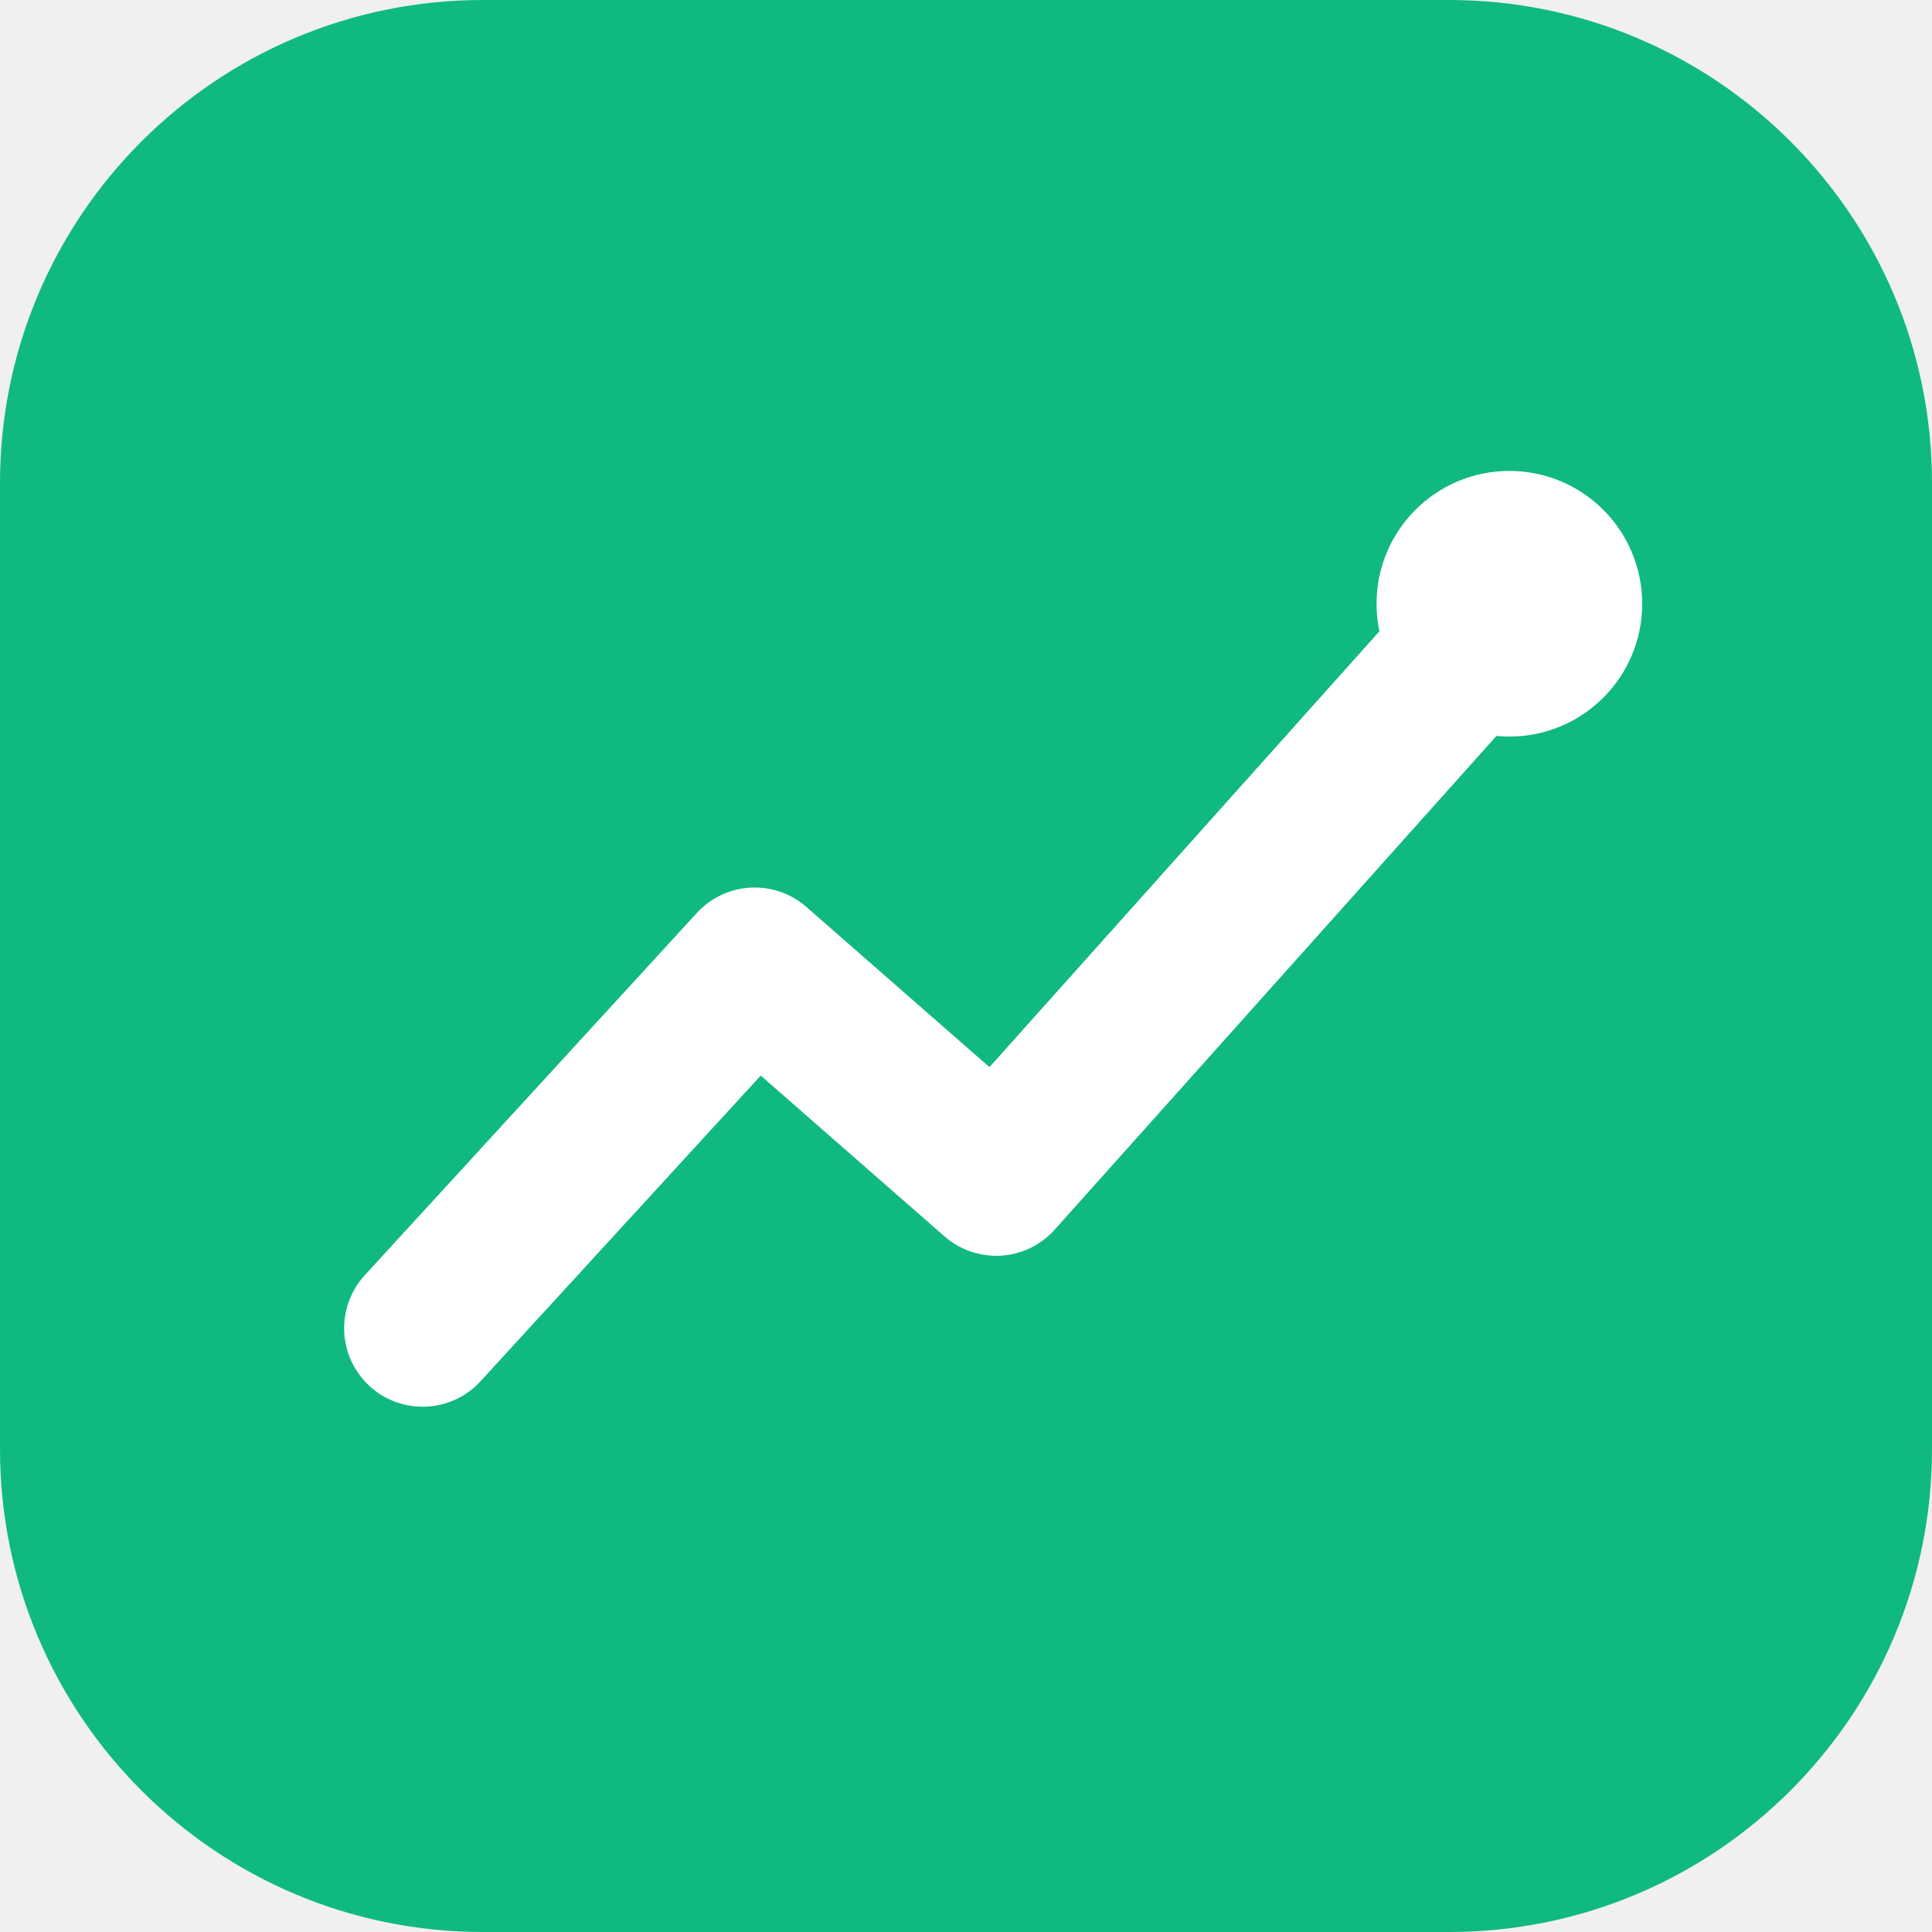
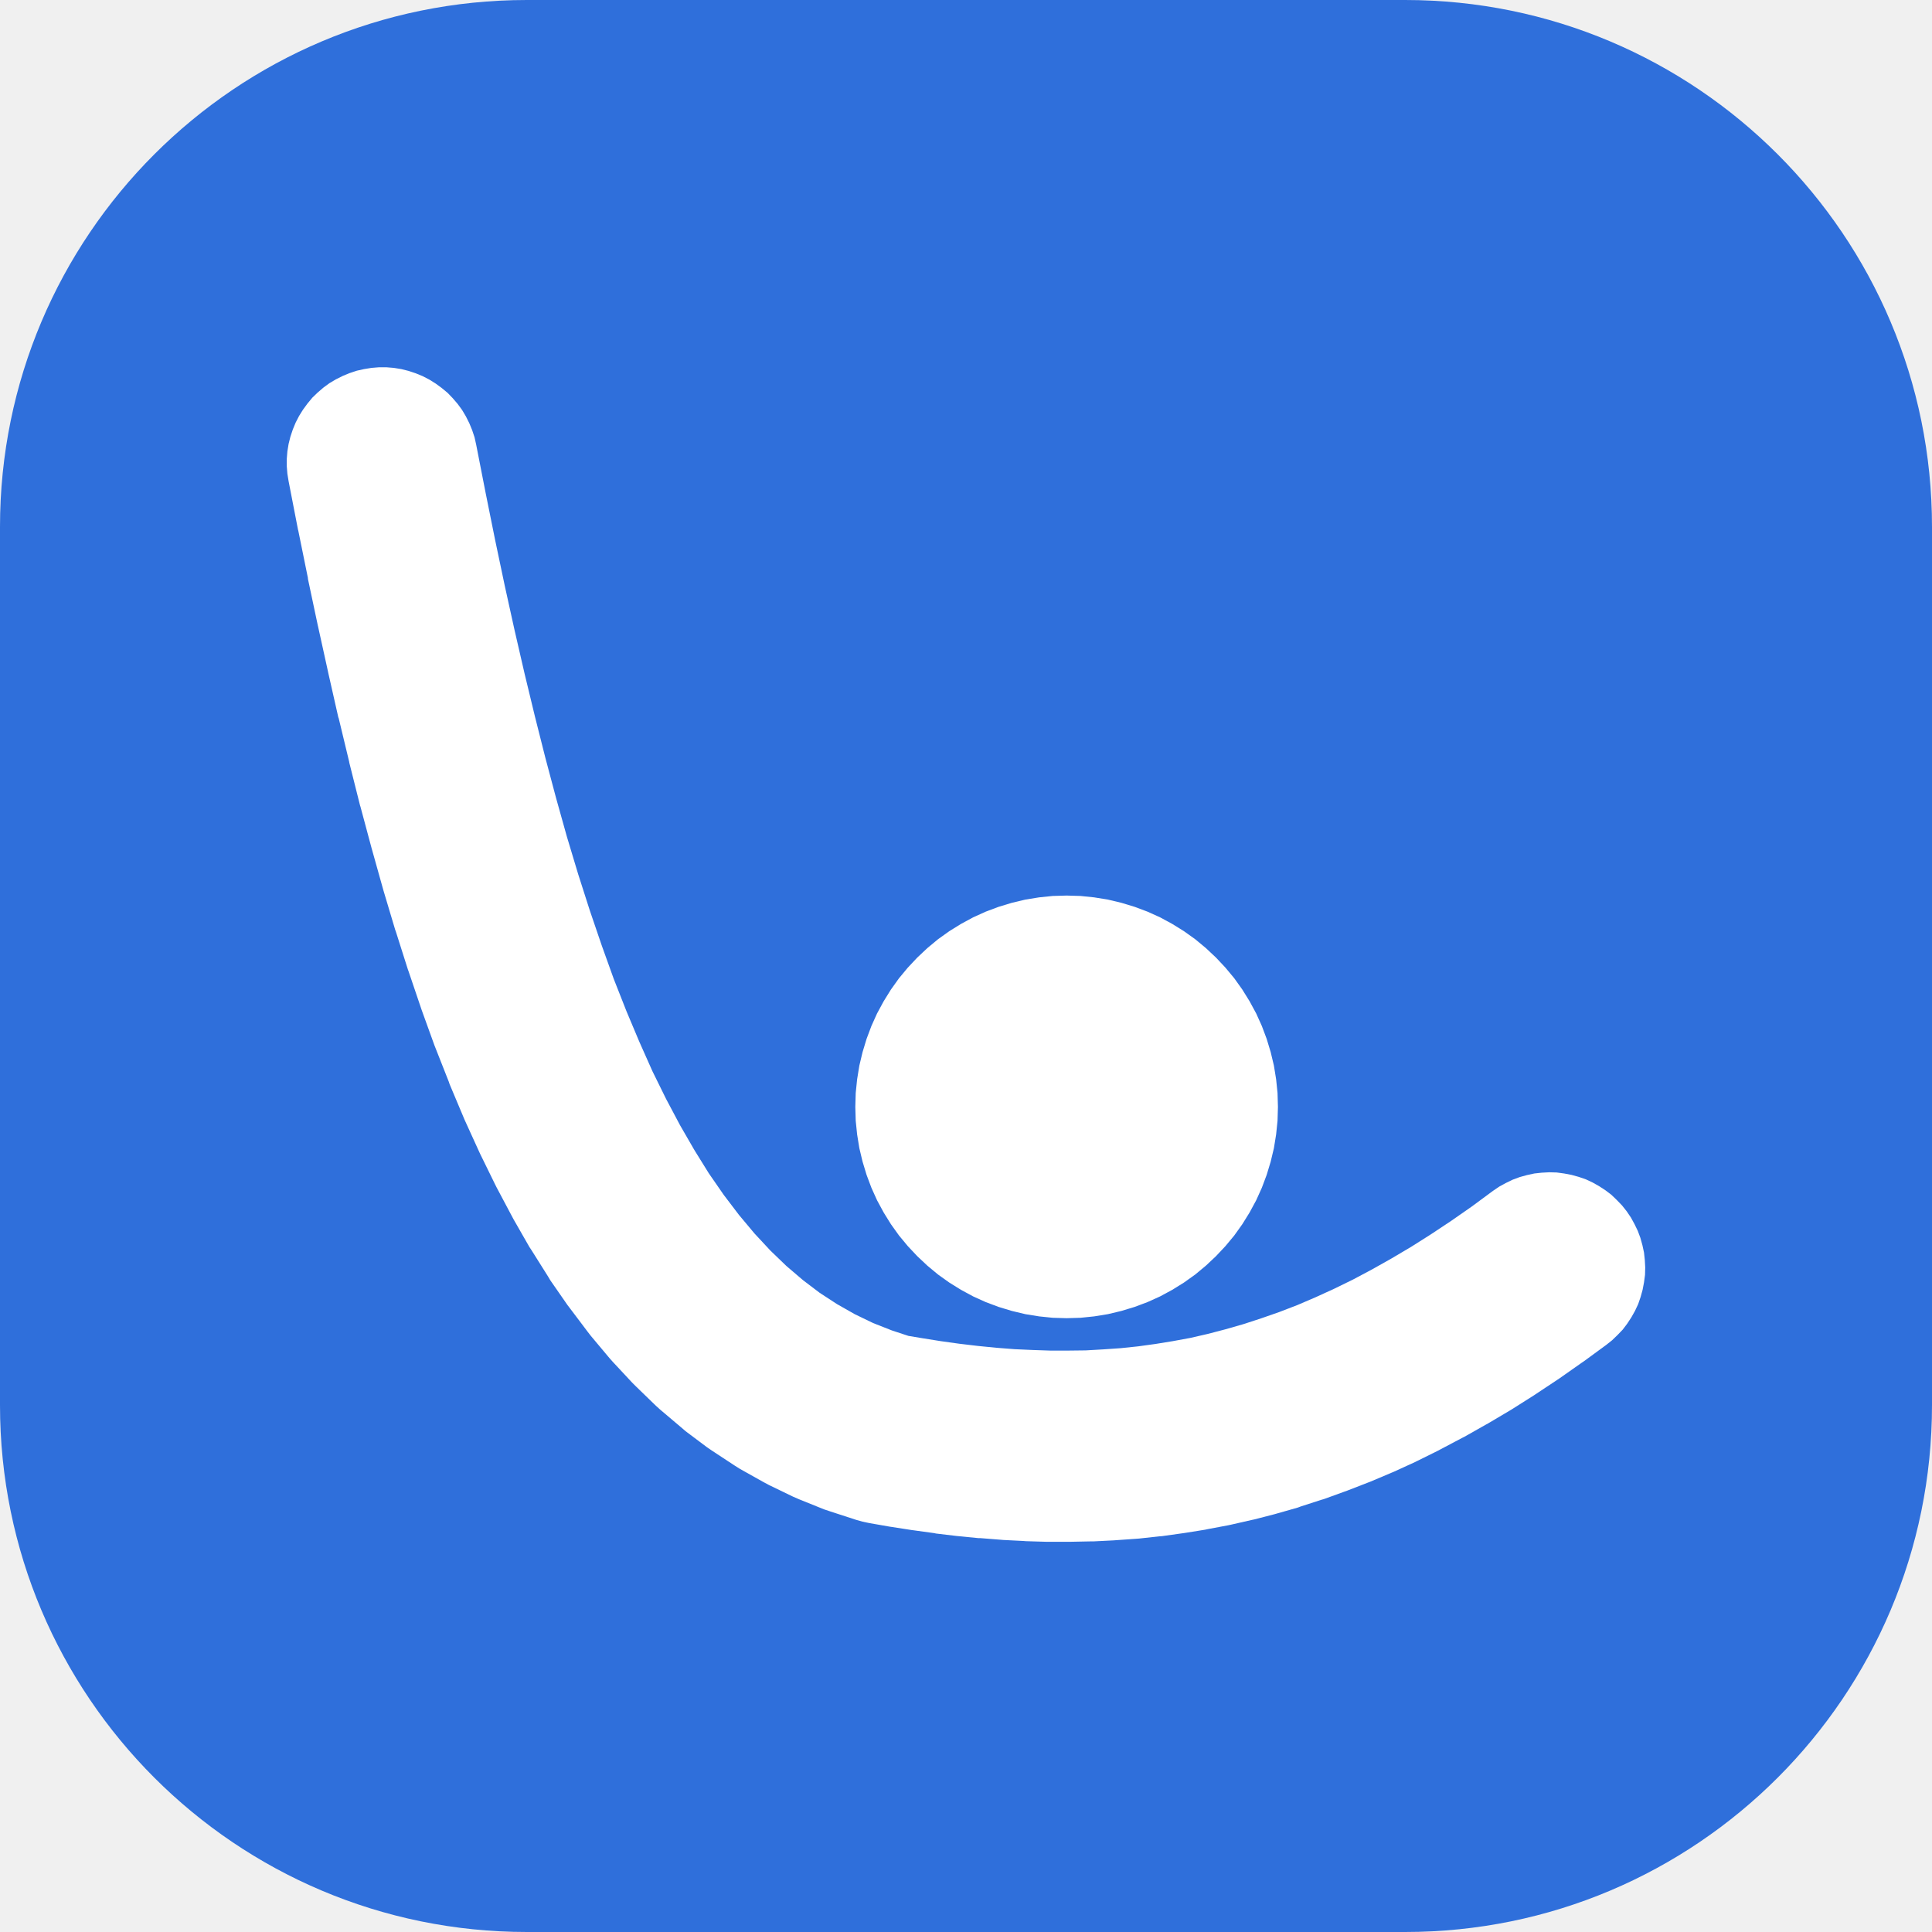
- <svg xmlns="http://www.w3.org/2000/svg" viewBox="0 0 32 32" fill="none">
-   <rect width="32" height="32" rx="8" fill="#10b981" />
-   <path d="M7 22l5.5-6 4 3.5L25 10" stroke="#fff" stroke-width="2.6" stroke-linecap="round" stroke-linejoin="round" />
-   <circle cx="25" cy="10" r="2.2" fill="#fff" />
+ <svg xmlns="http://www.w3.org/2000/svg" width="96" height="96" viewBox="0 0 96 96" fill="none" role="img" aria-label="agenticML">
+   <g>
+     <path fill="#2F6FDB" d="M26.18,0.00H69.82A26.18,26.18 0 0 1 96.00,26.18V69.82A26.18,26.18 0 0 1 69.82,96.00H26.18A26.18,26.18 0 0 1 0.00,69.82V26.18A26.18,26.18 0 0 1 26.18,0.00Z" />
+     <path fill="#FFFFFF" d="M14.82,26.36L15.30,28.72L15.30,28.76L15.79,31.07L15.80,31.11L16.30,33.38L16.31,33.43L16.81,35.64L16.83,35.69L17.35,37.85L17.36,37.91L17.89,40.02L17.91,40.08L18.46,42.13L18.48,42.20L19.04,44.20L19.06,44.27L19.64,46.21L19.67,46.29L20.27,48.18L20.30,48.26L20.92,50.09L20.95,50.18L21.59,51.95L21.63,52.05L22.30,53.75L22.34,53.87L23.03,55.51L23.08,55.63L23.80,57.21L23.86,57.34L24.60,58.85L24.67,58.99L25.44,60.44L25.52,60.59L26.31,61.97L26.41,62.12L27.24,63.44L27.34,63.61L28.20,64.85L28.33,65.02L29.22,66.20L29.36,66.38L30.29,67.49L30.45,67.67L31.41,68.70L31.60,68.89L32.59,69.85L32.80,70.04L33.84,70.92L34.06,71.11L35.14,71.92L35.39,72.09L36.50,72.82L36.77,72.99L37.93,73.64L38.21,73.79L39.41,74.37L39.71,74.50L40.95,75.00L41.25,75.10L42.54,75.52L42.86,75.61L43.19,75.68L44.22,75.86L44.29,75.87L45.32,76.03L45.40,76.04L46.42,76.18L46.51,76.20L47.52,76.32L47.62,76.33L48.63,76.43L48.73,76.43L49.74,76.51L49.85,76.52L50.85,76.57L50.97,76.58L51.97,76.61L52.09,76.61L53.09,76.61L53.21,76.61L54.21,76.59L54.34,76.59L55.34,76.54L55.47,76.53L56.47,76.46L56.60,76.45L57.60,76.34L57.74,76.33L58.74,76.19L58.88,76.17L59.88,76.01L60.02,75.98L61.03,75.79L61.17,75.76L62.18,75.53L62.32,75.50L63.33,75.24L63.47,75.20L64.49,74.91L64.62,74.86L65.64,74.53L65.78,74.49L66.80,74.12L66.94,74.07L67.97,73.67L68.10,73.62L69.14,73.18L69.26,73.13L70.31,72.65L70.43,72.59L71.48,72.07L71.59,72.01L72.65,71.45L72.77,71.39L73.83,70.79L73.94,70.73L75.02,70.09L75.12,70.03L76.21,69.34L76.30,69.28L77.40,68.55L77.49,68.49L78.60,67.71L78.69,67.65L79.81,66.83L80.10,66.60L80.37,66.34L80.63,66.07L80.85,65.78L81.06,65.46L81.24,65.14L81.40,64.80L81.52,64.45L81.62,64.09L81.69,63.72L81.74,63.35L81.75,62.98L81.73,62.61L81.69,62.24L81.61,61.87L81.51,61.51L81.38,61.16L81.22,60.83L81.04,60.50L80.83,60.19L80.60,59.90L80.34,59.63L80.07,59.37L79.78,59.15L79.46,58.94L79.14,58.76L78.80,58.60L78.45,58.48L78.09,58.38L77.72,58.31L77.35,58.26L76.98,58.25L76.61,58.27L76.24,58.31L75.87,58.39L75.51,58.49L75.16,58.62L74.83,58.78L74.50,58.96L74.19,59.17L73.12,59.96L72.10,60.67L71.09,61.34L70.11,61.96L69.13,62.54L68.17,63.08L67.23,63.58L66.29,64.04L65.37,64.46L64.46,64.85L63.55,65.20L62.66,65.51L61.77,65.80L60.90,66.05L60.02,66.28L59.15,66.48L58.28,66.64L57.42,66.78L56.55,66.90L55.69,66.99L54.82,67.05L53.95,67.10L53.07,67.11L52.19,67.11L51.30,67.08L50.41,67.04L49.51,66.97L48.60,66.88L47.67,66.77L46.74,66.64L45.80,66.49L45.14,66.38L44.32,66.11L43.38,65.74L42.47,65.30L41.59,64.80L40.73,64.24L39.90,63.61L39.08,62.91L38.28,62.14L37.49,61.29L36.72,60.37L35.96,59.37L35.22,58.30L34.50,57.14L33.79,55.91L33.10,54.61L32.42,53.23L31.77,51.77L31.13,50.25L30.50,48.65L29.90,46.98L29.31,45.25L28.73,43.44L28.17,41.58L27.63,39.65L27.10,37.66L26.58,35.60L26.07,33.49L25.57,31.32L25.08,29.10L24.60,26.82L24.13,24.49L23.66,22.09L23.58,21.73L23.46,21.37L23.32,21.03L23.15,20.69L22.96,20.37L22.74,20.07L22.50,19.79L22.24,19.52L21.95,19.28L21.65,19.06L21.33,18.86L21.00,18.69L20.66,18.55L20.30,18.43L19.94,18.34L19.57,18.28L19.20,18.25L18.83,18.25L18.46,18.28L18.09,18.34L17.73,18.42L17.37,18.54L17.03,18.68L16.69,18.85L16.37,19.04L16.07,19.26L15.79,19.50L15.52,19.76L15.28,20.05L15.06,20.35L14.86,20.67L14.69,21.00L14.55,21.34L14.43,21.70L14.34,22.06L14.28,22.43L14.25,22.80L14.25,23.17L14.28,23.54L14.34,23.91L14.81,26.33L14.82,26.36ZM63.48,54.31L63.41,53.63L63.30,52.95L63.14,52.28L62.94,51.62L62.70,50.98L62.42,50.36L62.09,49.75L61.73,49.17L61.33,48.61L60.89,48.08L60.42,47.58L59.92,47.11L59.39,46.67L58.83,46.27L58.25,45.91L57.64,45.58L57.02,45.30L56.38,45.06L55.72,44.86L55.05,44.70L54.37,44.59L53.69,44.52L53.00,44.50L52.31,44.52L51.63,44.59L50.95,44.70L50.28,44.86L49.62,45.06L48.98,45.30L48.36,45.58L47.75,45.91L47.17,46.27L46.61,46.67L46.08,47.11L45.58,47.58L45.11,48.08L44.67,48.61L44.27,49.17L43.91,49.75L43.58,50.36L43.30,50.98L43.06,51.62L42.86,52.28L42.70,52.95L42.59,53.63L42.52,54.31L42.50,55.00L42.52,55.69L42.59,56.37L42.70,57.05L42.86,57.72L43.06,58.38L43.30,59.02L43.58,59.64L43.91,60.25L44.27,60.83L44.67,61.39L45.11,61.92L45.58,62.42L46.08,62.89L46.61,63.33L47.17,63.73L47.75,64.09L48.36,64.42L48.98,64.70L49.62,64.94L50.28,65.14L50.95,65.30L51.63,65.41L52.31,65.48L53.00,65.50L53.69,65.48L54.37,65.41L55.05,65.30L55.72,65.14L56.38,64.94L57.02,64.70L57.64,64.42L58.25,64.09L58.83,63.73L59.39,63.33L59.92,62.89L60.42,62.42L60.89,61.92L61.33,61.39L61.73,60.83L62.09,60.25L62.42,59.64L62.70,59.02L62.94,58.38L63.14,57.72L63.30,57.05L63.41,56.37L63.48,55.69L63.50,55.00L63.48,54.31Z" />
+   </g>
</svg>
